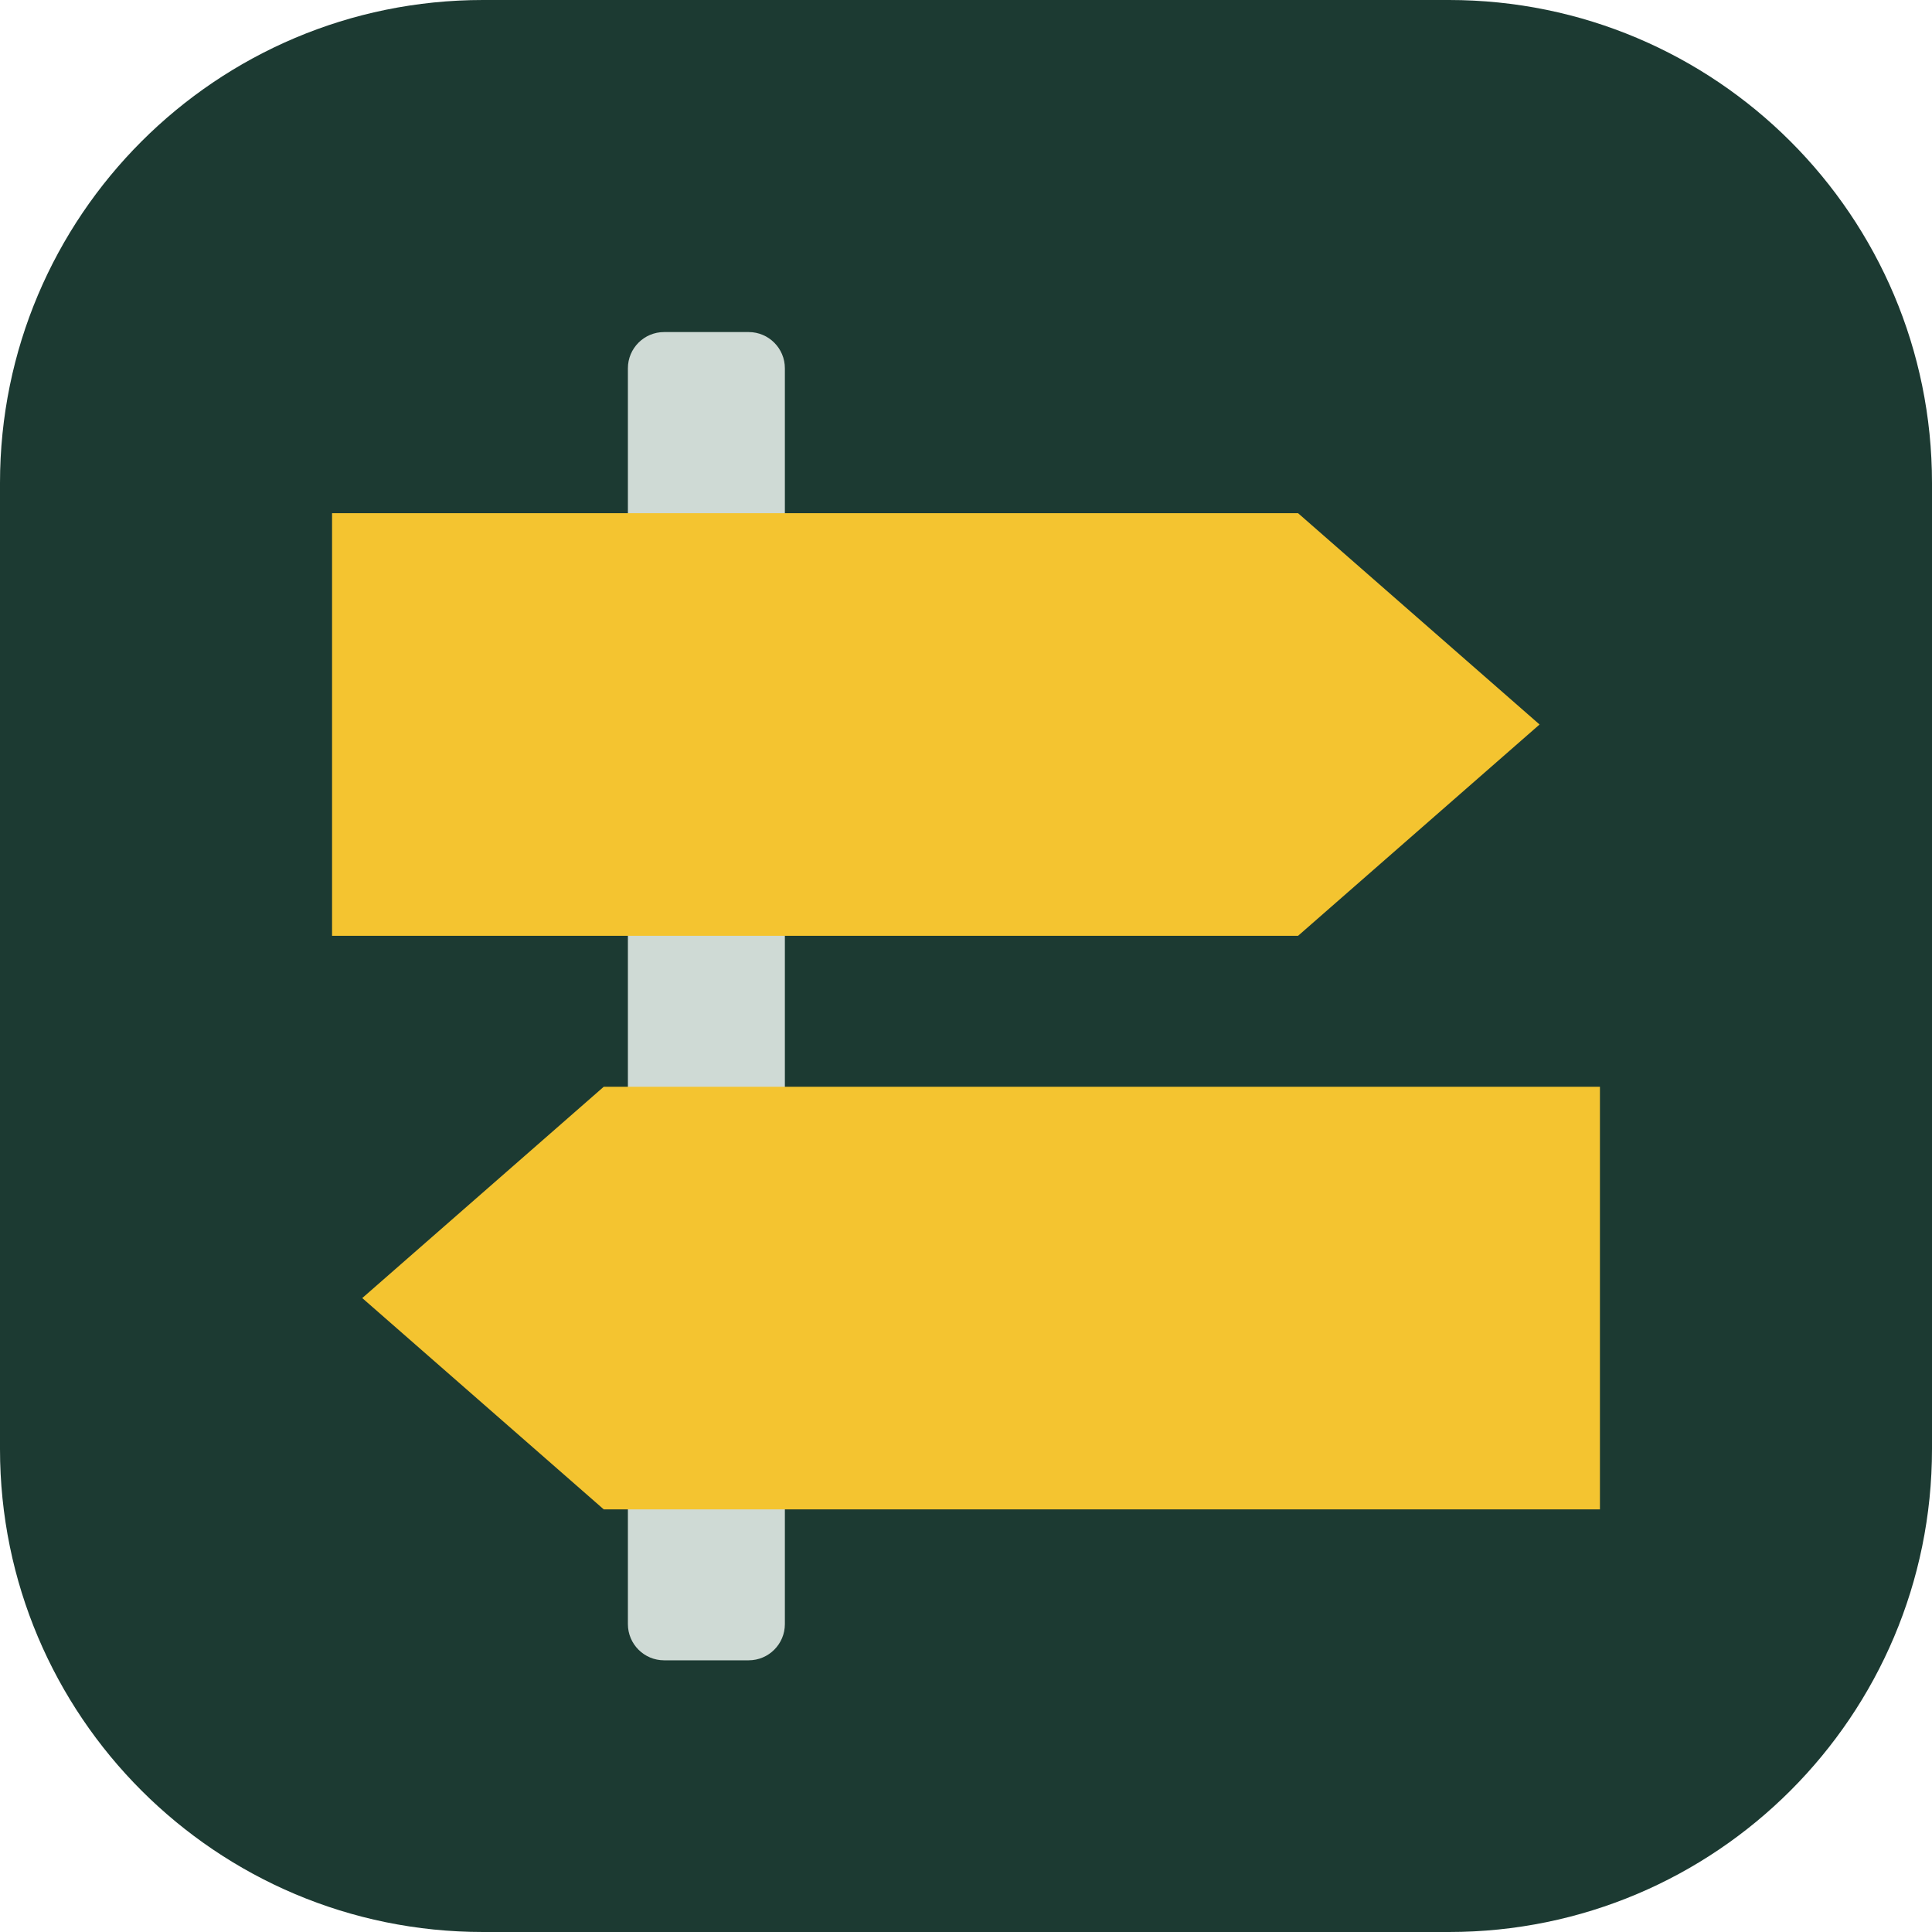
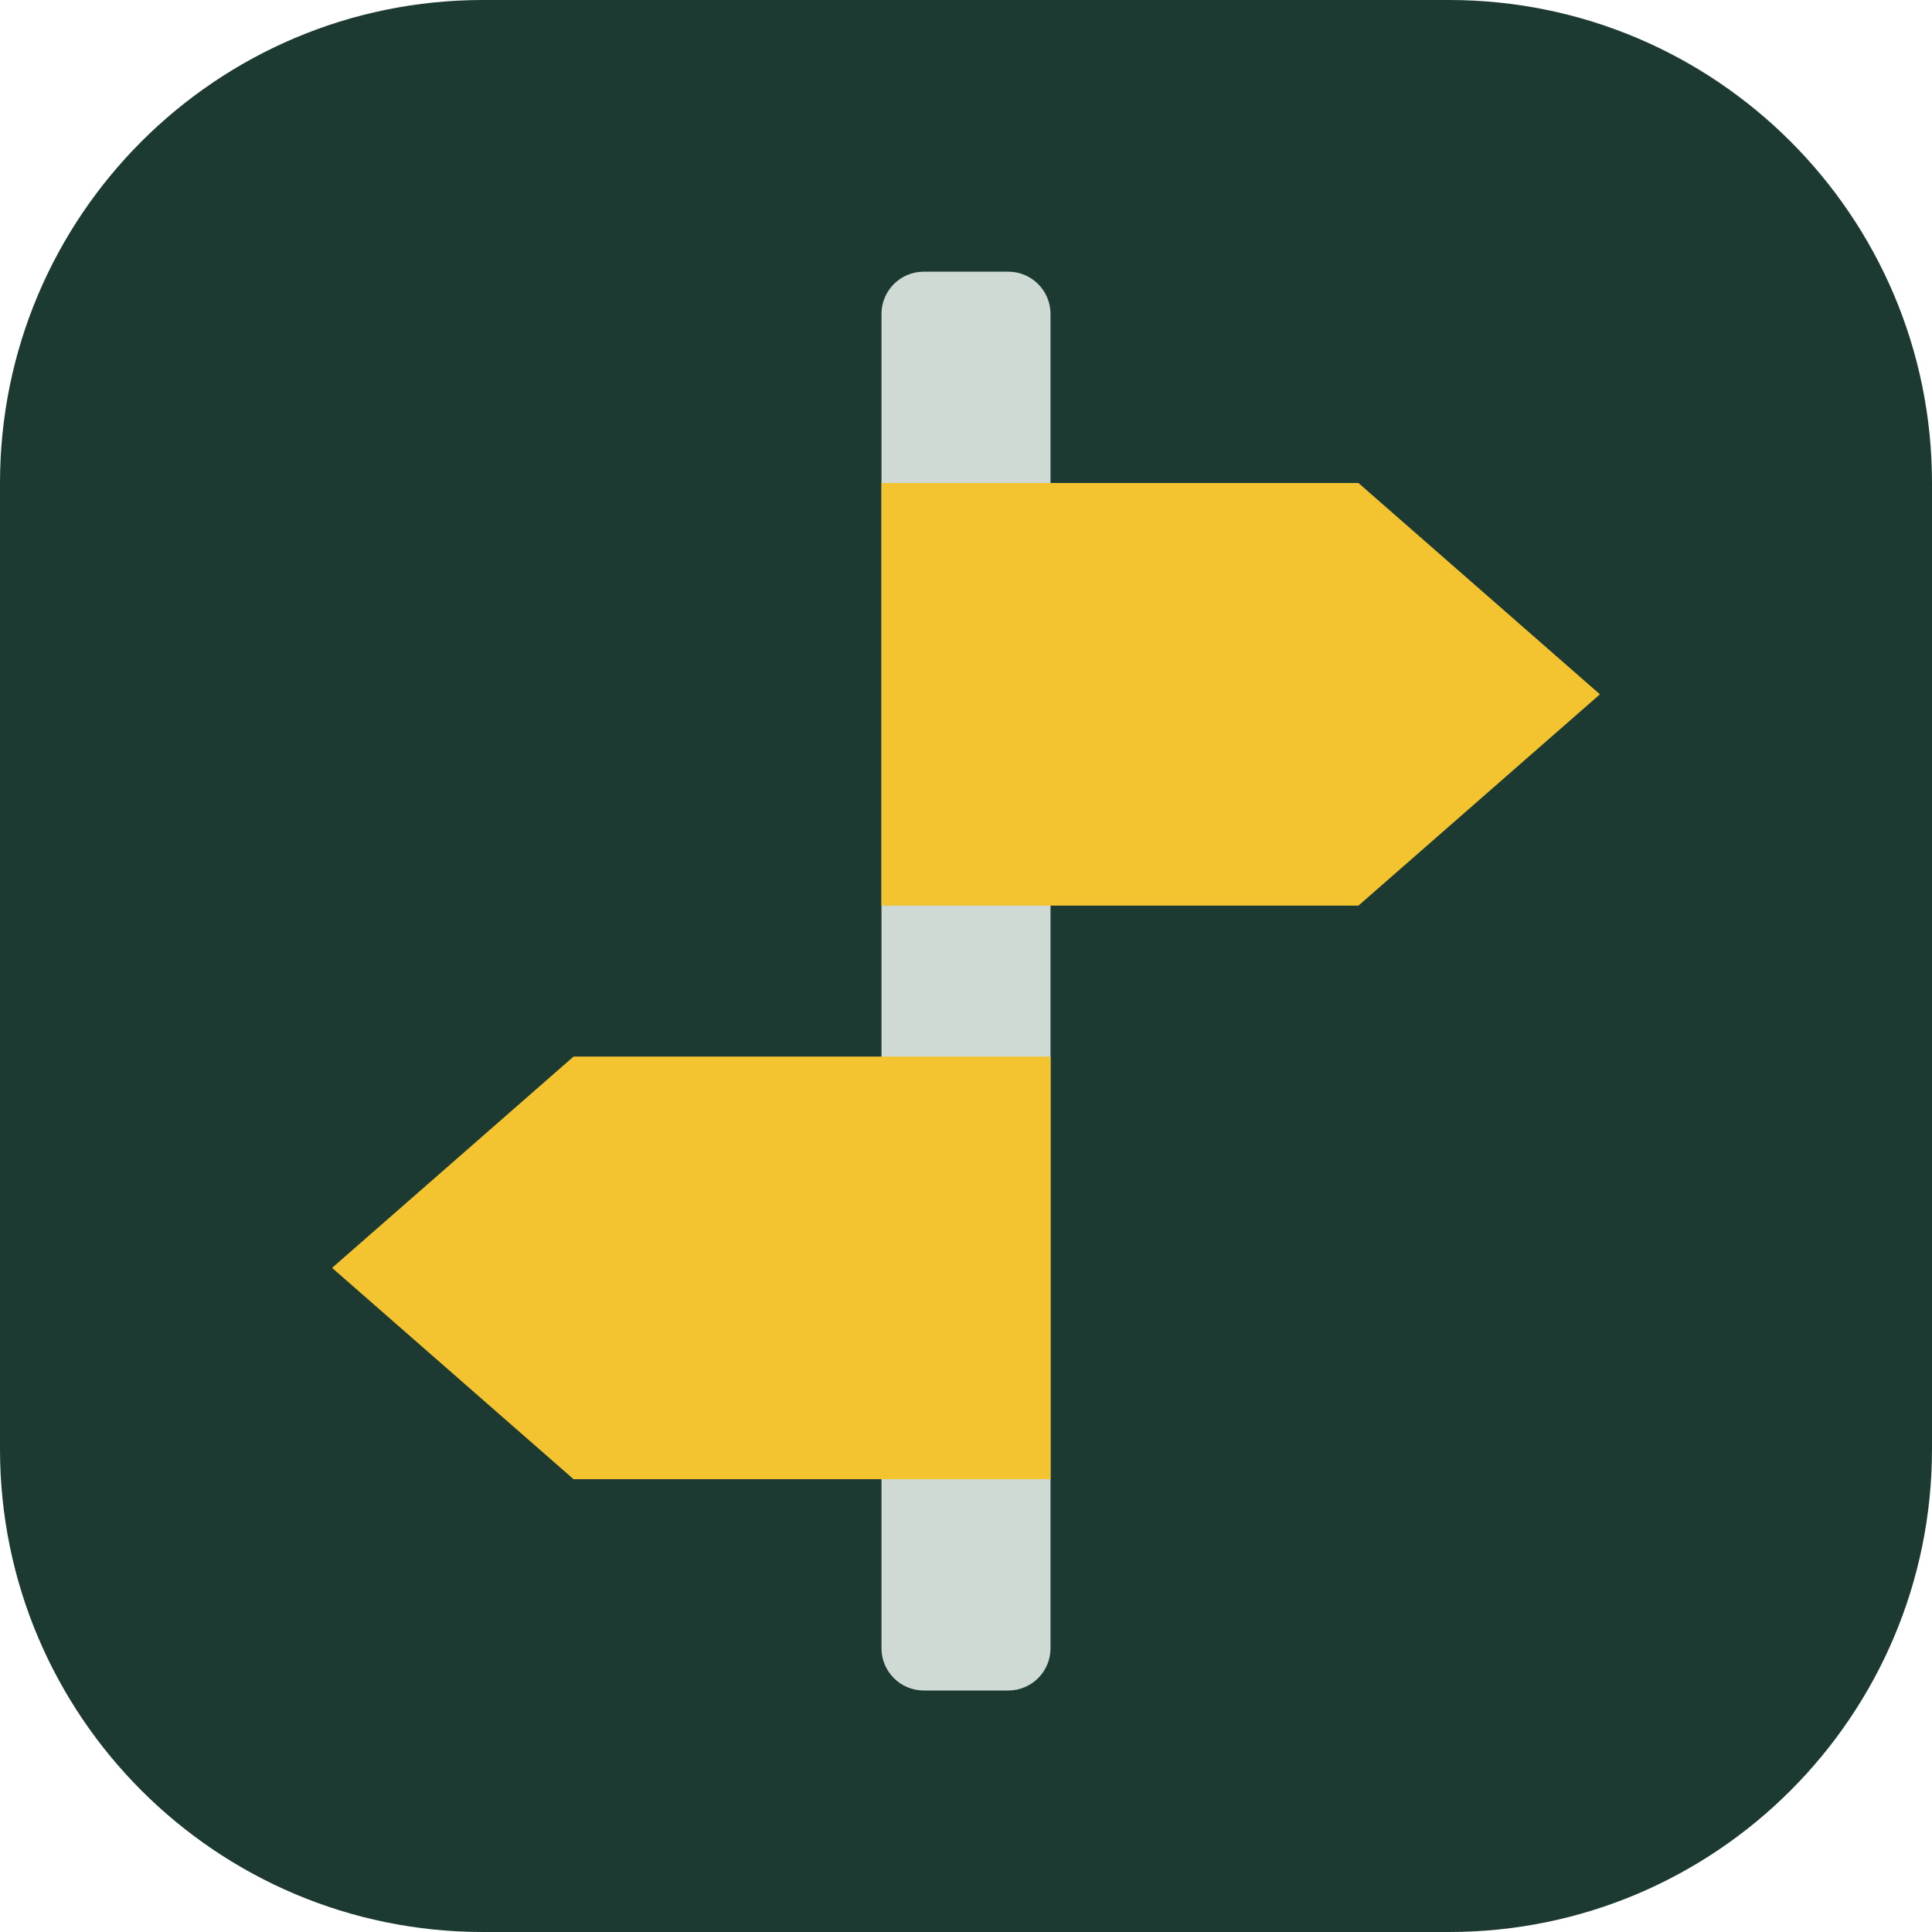
<svg xmlns="http://www.w3.org/2000/svg" viewBox="0 0 32 32">
  <rect width="32" height="32" rx="8" fill="#1c3a32" />
-   <rect x="10.4" y="5.5" width="2.6" height="22" rx="0.6" fill="#cfdad5" />
-   <path d="M5.5 8.5 H21.5 L25.5 12 L21.5 15.5 H5.5 Z" fill="#f4c430" />
-   <path d="M10 18 H26.5 V25 H10 L6 21.5 Z" fill="#f4c430" />
+   <rect x="14.6" y="4.5" width="2.8" height="23.5" rx="0.7" fill="#cfdad5" />
+   <path d="M14.6 8 H22.5 L26.5 11.5 L22.5 15 H14.6 Z" fill="#f4c430" />
+   <path d="M17.4 17.5 H9.5 L5.5 21 L9.5 24.5 H17.4 Z" fill="#f4c430" />
</svg>
